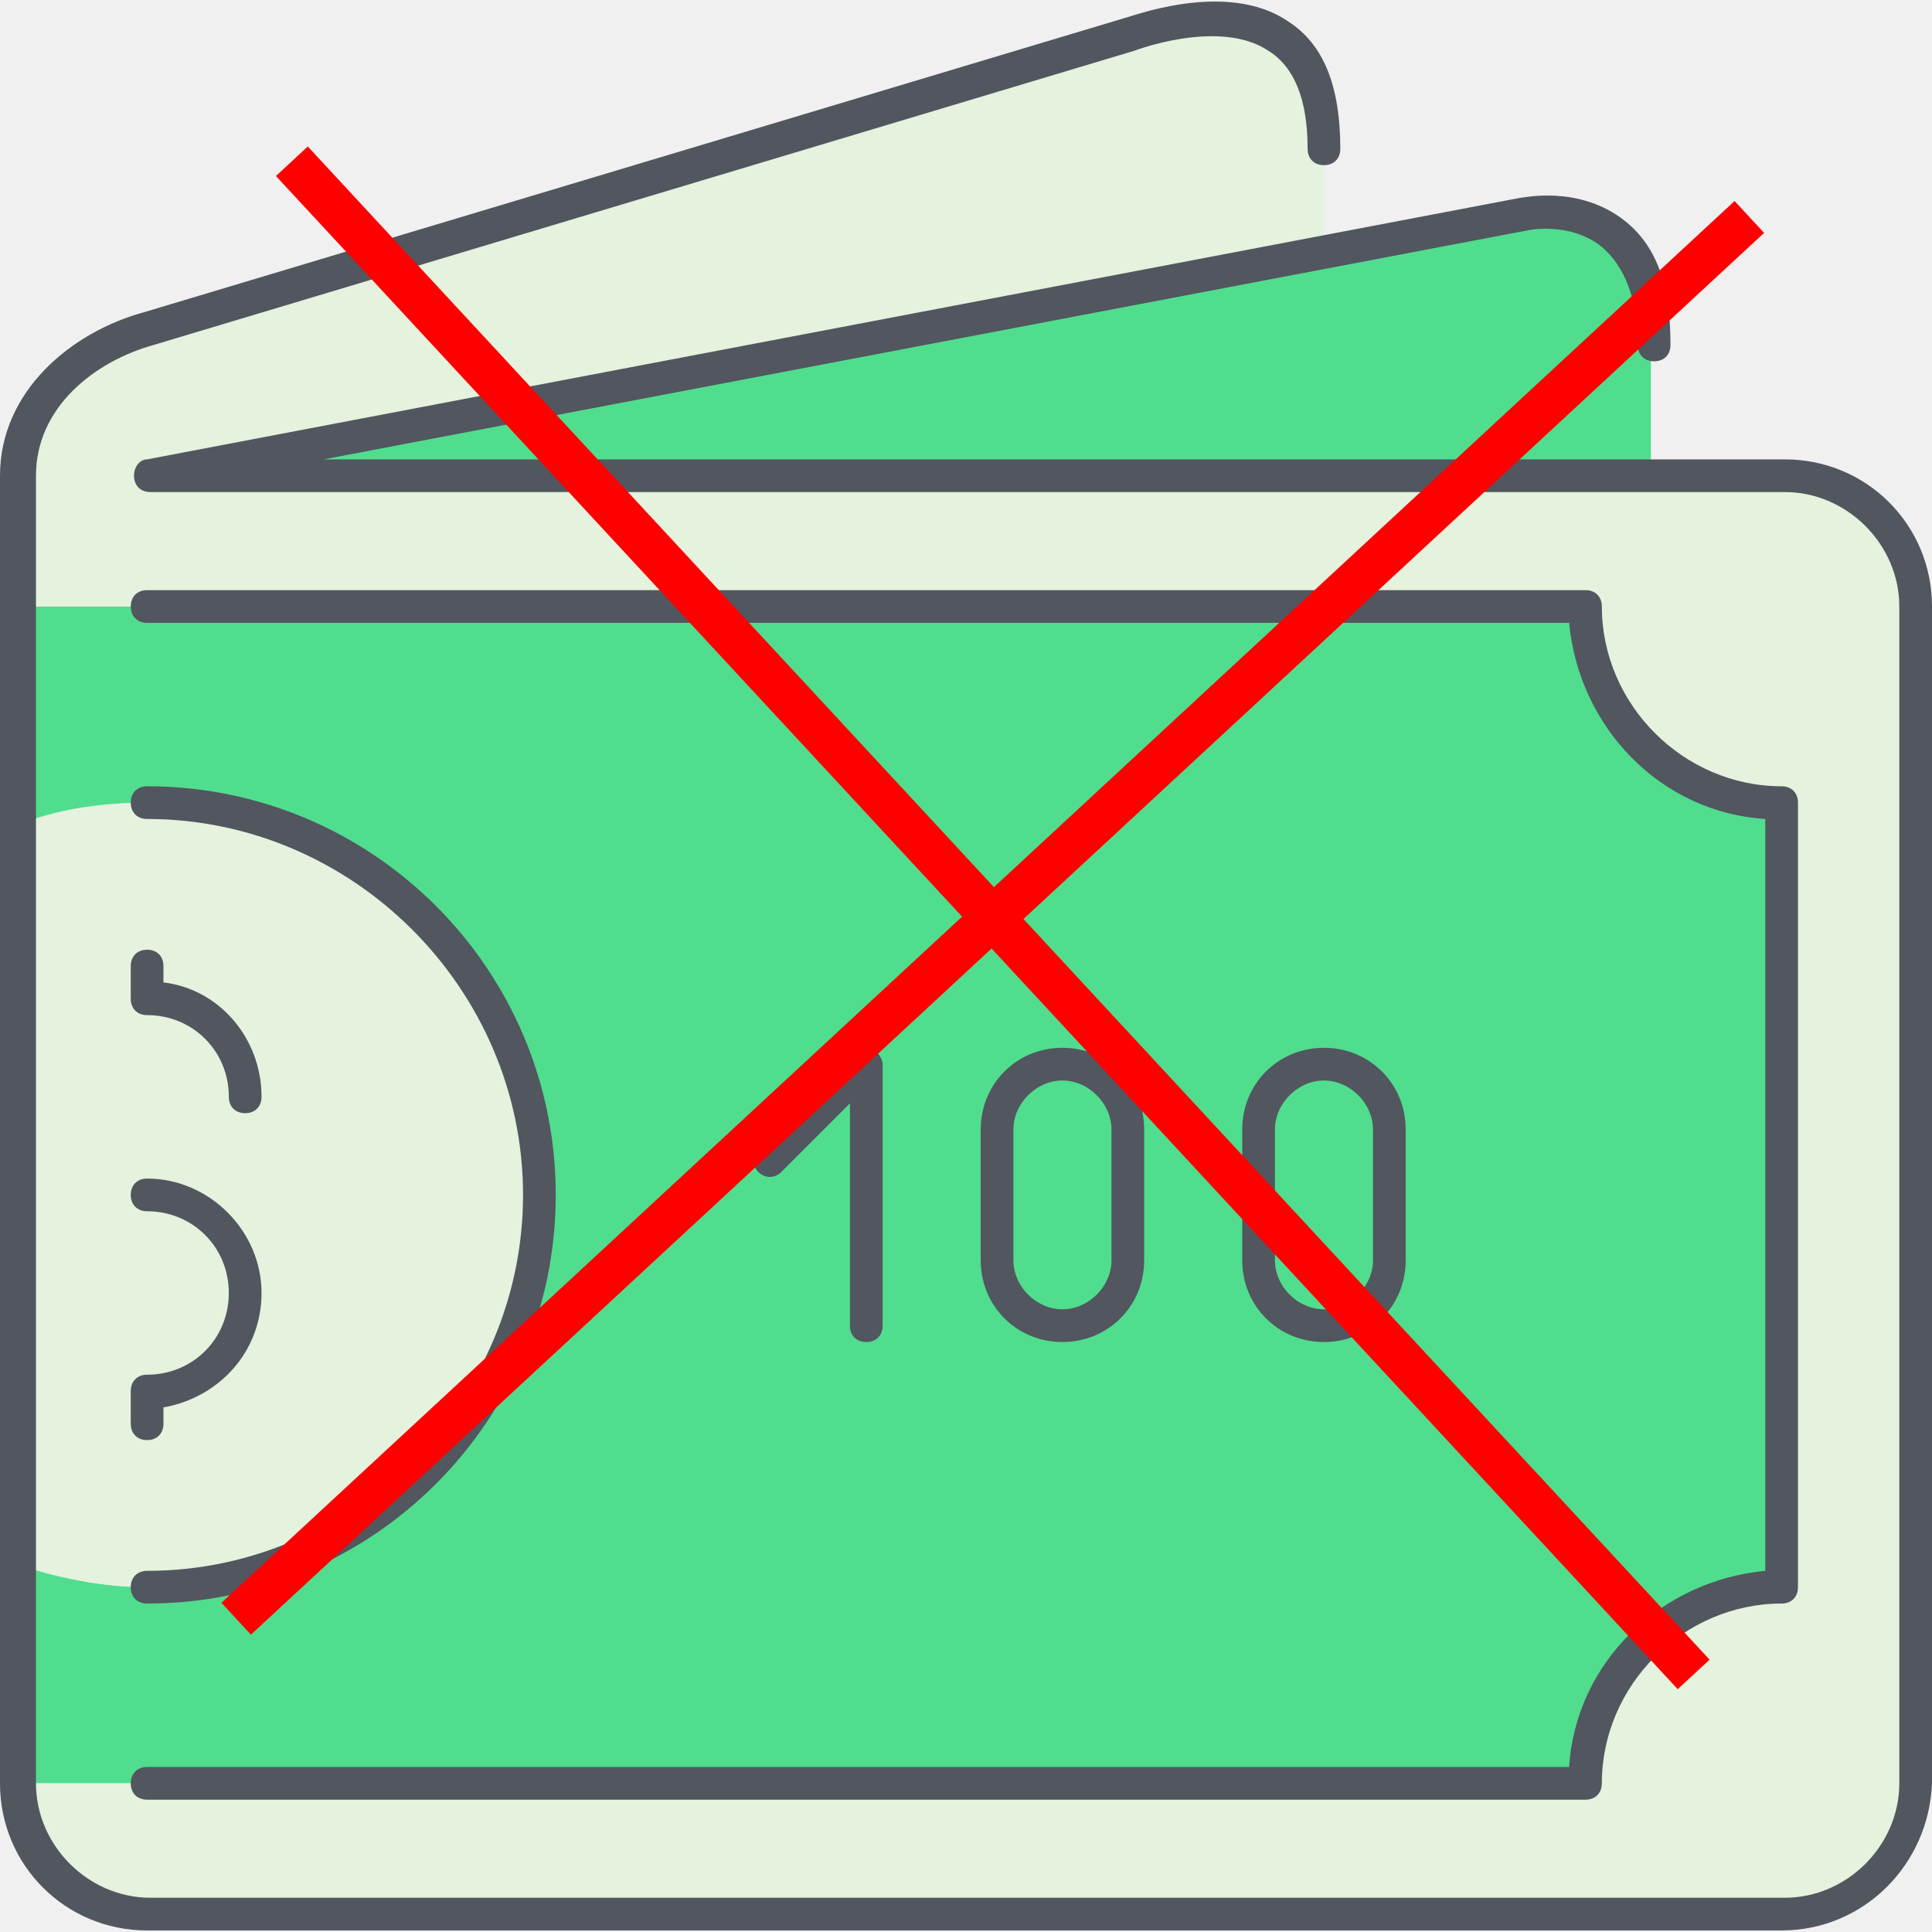
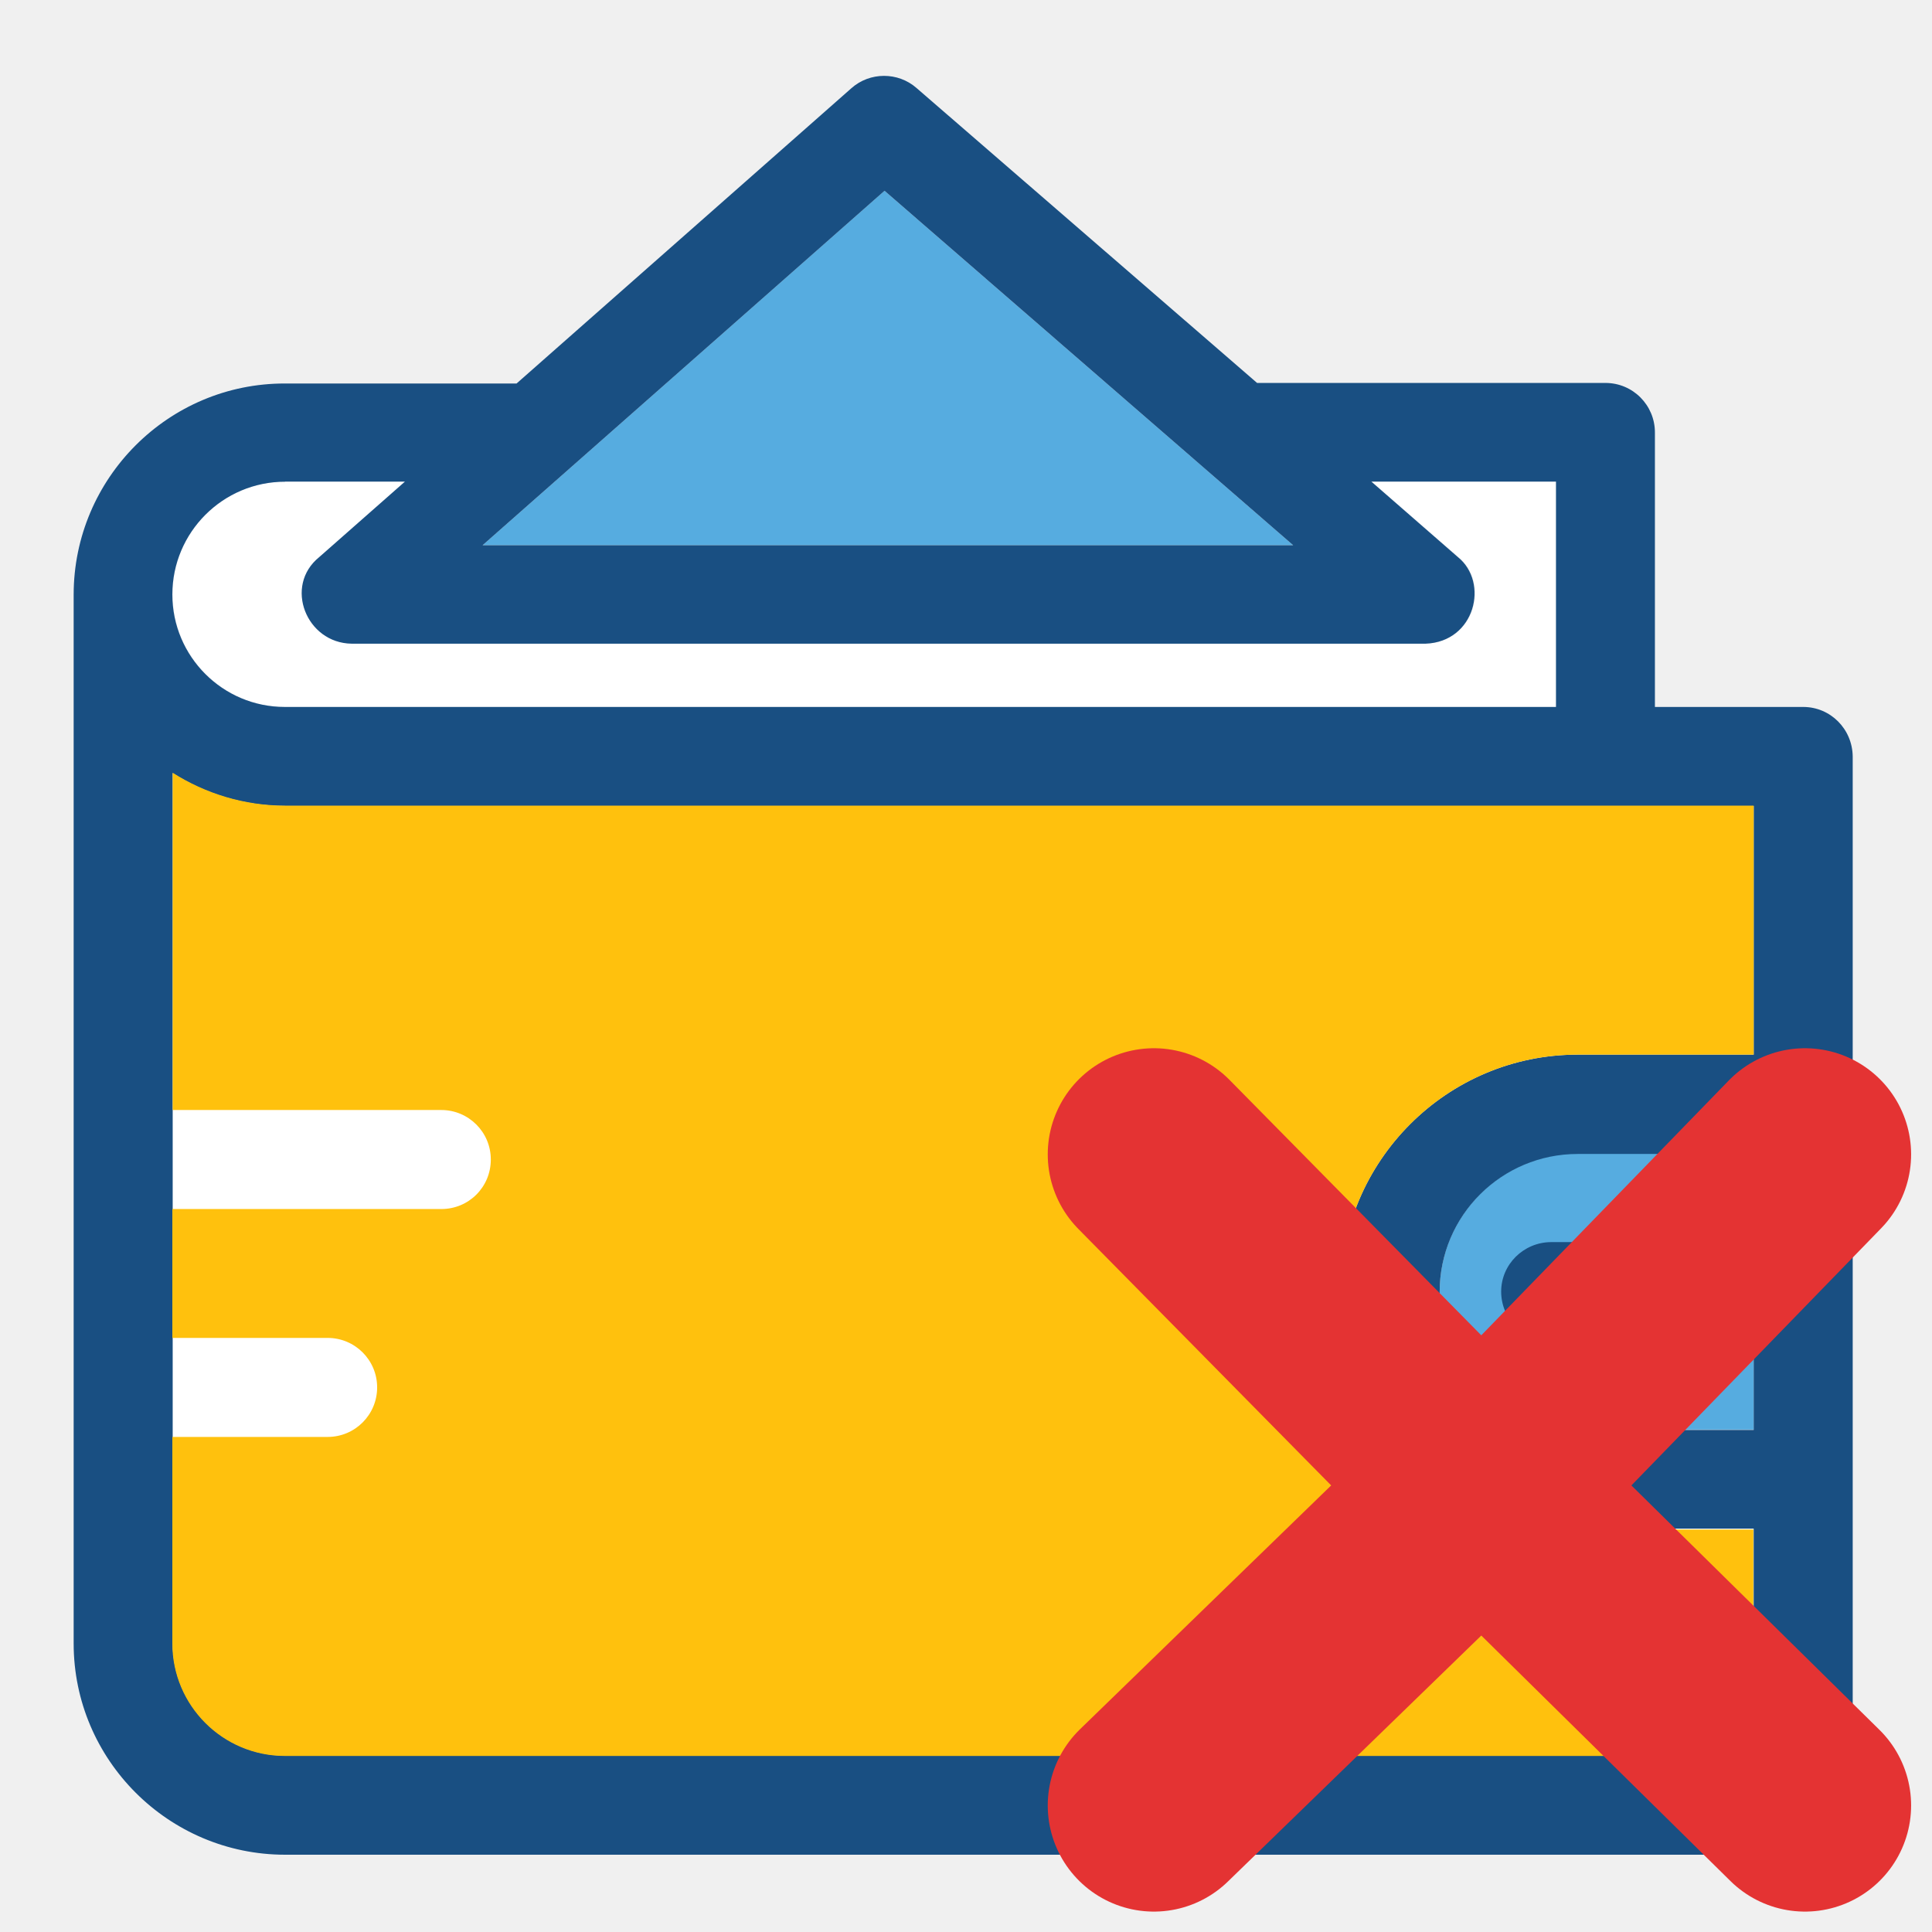
- <svg xmlns="http://www.w3.org/2000/svg" version="1.1" id="Layer_1" x="0px" y="0px" viewBox="0 0 504.32 504.32" style="enable-background:new 0 0 504.32 504.32;" xml:space="preserve">
-   <defs id="defs865" />
-   <g transform="translate(1 1)" id="g828">
-     <path style="fill:#50DD8E;" d="M429.933,89.048v34.133H37.4l307.2-58.88l51.2-9.387C395.8,54.914,429.933,47.234,429.933,89.048z    M464.067,208.514v204.8c-28.16,0-51.2,23.04-51.2,51.2H3.267v-57.173c11.093,3.413,22.187,5.973,34.133,5.973   c56.32,0,102.4-46.08,102.4-102.4s-46.08-102.4-102.4-102.4c-11.947,0-23.893,2.56-34.133,5.973v-57.173h409.6   C412.867,185.474,435.907,208.514,464.067,208.514z" id="path824" />
-     <path style="fill:#E4F2DE;" d="M498.2,157.314v307.2c0,18.773-15.36,34.133-34.133,34.133H37.4   c-18.773,0-34.133-15.36-34.133-34.133h409.6c0-28.16,23.04-51.2,51.2-51.2v-204.8c-28.16,0-51.2-23.04-51.2-51.2H3.267v-34.133   c0-18.773,16.213-33.28,34.133-38.4l256-76.8c0,0,51.2-20.48,51.2,29.867v25.6v0.853l-307.2,58.88h392.533h34.133   C482.84,123.181,498.2,138.541,498.2,157.314z M37.4,208.514c56.32,0,102.4,46.08,102.4,102.4s-46.08,102.4-102.4,102.4   c-11.947,0-23.893-2.56-34.133-5.973V214.487C13.507,210.221,25.453,208.514,37.4,208.514z" id="path826" />
+ <svg xmlns="http://www.w3.org/2000/svg" version="1.1" id="Layer_1" x="0px" y="0px" viewBox="0 0 24 24" xml:space="preserve" width="24" height="24">
+   <defs id="defs1284" />
+   <path style="fill:#56ace0;stroke-width:0.056" d="m 17.884,16.045 c 0,0.95 0.771,1.714 1.714,1.714 h 2.187 V 14.327 H 19.598 c -0.95,0.004 -1.714,0.775 -1.714,1.718 z" id="path1235" />
+   <path style="fill:#194f82;stroke-width:0.056" d="m 18.648,16.045 c 0,0.338 0.273,0.615 0.615,0.615 h 0.571 c 0.338,0 0.615,-0.273 0.615,-0.615 0,-0.338 -0.273,-0.615 -0.615,-0.615 h -0.571 c -0.338,0.004 -0.615,0.277 -0.615,0.615 z" id="path1237" />
+   <g id="g1243" transform="matrix(0.05629157,0,0,0.05629157,0.9146877,0.9410468)">
+     <path style="fill:#ffffff" d="m 279.596,268.319 c 0,-28.832 23.467,-52.299 52.299,-52.299 h 38.853 V 161.071 H 46.675 c -9.115,0 -17.648,-2.715 -24.824,-7.24 v 192 c 0,13.705 11.119,24.824 24.824,24.824 h 324.073 v -49.972 h -38.853 c -28.832,-0.065 -52.299,-23.531 -52.299,-52.364 z" id="path1239" />
+     <path style="fill:#ffffff" d="M 46.675,139.285 H 327.176 V 89.572 h -40.727 l 19.135,16.614 c 6.982,5.56 3.814,18.747 -7.111,19.135 H 61.349 C 51.329,125.192 46.351,112.586 54.173,106.25 L 73.114,89.571 h -26.44 c -13.705,0 -24.824,11.119 -24.824,24.824 0,13.705 11.055,24.89 24.825,24.89 z" id="path1241" />
  </g>
-   <path style="fill:#51565F;" d="M465.067,503.914H38.4c-21.333,0-38.4-17.067-38.4-38.4V124.181  c0-22.187,18.773-37.547,37.547-42.667l256-76.8c0.853,0,26.453-10.24,42.667,0.853c9.387,5.973,13.653,17.067,13.653,33.28  c0,2.56-1.707,4.267-4.267,4.267s-4.267-1.707-4.267-4.267c0-12.8-3.413-21.333-10.24-25.6c-12.8-8.533-34.987,0-34.987,0l-256,76.8  c-15.36,4.267-30.72,16.213-30.72,34.133v341.333c0,16.213,13.653,29.867,29.867,29.867H465.92  c16.213,0,29.867-13.653,29.867-29.867v-307.2c0-16.213-13.653-29.867-29.867-29.867H39.253c-2.56,0-4.267-1.707-4.267-4.267  c0-2.56,1.707-4.267,3.413-4.267l358.4-68.267c0.853,0,15.36-3.413,27.307,5.973c8.533,6.827,11.947,17.067,11.947,32.427  c0,2.56-1.707,4.267-4.267,4.267s-4.267-1.707-4.267-4.267c0-11.947-3.413-20.48-9.387-25.6c-8.533-6.827-19.627-4.267-19.627-4.267  L84.48,119.914h381.44c21.333,0,38.4,17.067,38.4,38.4v307.2C503.467,486.848,486.4,503.914,465.067,503.914z M413.867,469.781H38.4  c-2.56,0-4.267-1.707-4.267-4.267c0-2.56,1.707-4.267,4.267-4.267h371.2c1.707-27.307,23.893-48.64,51.2-51.2V213.781  c-27.307-1.707-48.64-23.893-51.2-51.2H38.4c-2.56,0-4.267-1.707-4.267-4.267c0-2.56,1.707-4.267,4.267-4.267h375.467  c2.56,0,4.267,1.707,4.267,4.267c0,25.6,21.333,46.933,46.933,46.933c2.56,0,4.267,1.707,4.267,4.267v204.8  c0,2.56-1.707,4.267-4.267,4.267c-25.6,0-46.933,21.333-46.933,46.933C418.133,468.074,416.427,469.781,413.867,469.781z   M38.4,418.581c-2.56,0-4.267-1.707-4.267-4.267s1.707-4.267,4.267-4.267c53.76,0,98.133-44.373,98.133-98.133  S92.16,213.781,38.4,213.781c-2.56,0-4.267-1.707-4.267-4.267c0-2.56,1.707-4.267,4.267-4.267  c58.88,0,106.667,47.787,106.667,106.667S97.28,418.581,38.4,418.581z M38.4,375.914c-2.56,0-4.267-1.707-4.267-4.267v-8.533  c0-2.56,1.707-4.267,4.267-4.267c11.947,0,21.333-9.387,21.333-21.333c0-11.947-9.387-21.333-21.333-21.333  c-2.56,0-4.267-1.707-4.267-4.267c0-2.56,1.707-4.267,4.267-4.267c16.213,0,29.867,13.653,29.867,29.867  c0,15.36-11.093,27.307-25.6,29.867v4.267C42.667,374.207,40.96,375.914,38.4,375.914z M345.6,350.314  c-11.947,0-21.333-9.387-21.333-21.333v-34.133c0-11.947,9.387-21.333,21.333-21.333c11.947,0,21.333,9.387,21.333,21.333v34.133  C366.933,340.927,357.547,350.314,345.6,350.314z M345.6,282.048c-6.827,0-12.8,5.973-12.8,12.8v34.133  c0,6.827,5.973,12.8,12.8,12.8s12.8-5.973,12.8-12.8v-34.133C358.4,288.021,352.427,282.048,345.6,282.048z M277.333,350.314  c-11.947,0-21.333-9.387-21.333-21.333v-34.133c0-11.947,9.387-21.333,21.333-21.333s21.333,9.387,21.333,21.333v34.133  C298.667,340.927,289.28,350.314,277.333,350.314z M277.333,282.048c-6.827,0-12.8,5.973-12.8,12.8v34.133  c0,6.827,5.973,12.8,12.8,12.8s12.8-5.973,12.8-12.8v-34.133C290.133,288.021,284.16,282.048,277.333,282.048z M226.133,350.314  c-2.56,0-4.267-1.707-4.267-4.267v-58.027l-17.92,17.92c-1.707,1.707-4.267,1.707-5.973,0c-1.707-1.707-1.707-4.267,0-5.973  l25.6-25.6c0.853-0.853,3.413-1.707,4.267-0.853c0.853,0.853,2.56,2.56,2.56,4.267v68.267  C230.4,348.607,228.693,350.314,226.133,350.314z M64,290.581c-2.56,0-4.267-1.707-4.267-4.267c0-11.947-9.387-21.333-21.333-21.333  c-2.56,0-4.267-1.707-4.267-4.267v-8.533c0-2.56,1.707-4.267,4.267-4.267s4.267,1.707,4.267,4.267v4.267  c14.507,1.707,25.6,14.507,25.6,29.867C68.267,288.874,66.56,290.581,64,290.581z" id="path830" />
-   <g id="g832">
- </g>
-   <g id="g834">
- </g>
-   <g id="g836">
- </g>
-   <g id="g838">
- </g>
-   <g id="g840">
- </g>
-   <g id="g842">
- </g>
-   <g id="g844">
- </g>
-   <g id="g846">
- </g>
-   <g id="g848">
- </g>
-   <g id="g850">
- </g>
-   <g id="g852">
- </g>
-   <g id="g854">
- </g>
-   <g id="g856">
- </g>
-   <g id="g858">
- </g>
-   <g id="g860">
- </g>
-   <g id="g1639" transform="translate(6.336173,-11.44909)">
-     <path style="fill:none;stroke:#ff0000;stroke-width:11.339;stroke-linecap:butt;stroke-linejoin:miter;stroke-miterlimit:4;stroke-dasharray:none;stroke-opacity:1" d="M 450.305,68.078 55.313,433.994" id="path1065" />
-   </g>
-   <g id="g1639-9" transform="rotate(-90,250.2524,242.1434)">
-     <path style="fill:none;stroke:#ff0000;stroke-width:11.339;stroke-linecap:butt;stroke-linejoin:miter;stroke-miterlimit:4;stroke-dasharray:none;stroke-opacity:1" d="M 450.305,68.078 55.313,433.994" id="path1065-3" />
-   </g>
+   <polygon style="fill:#56ace0" points="178.941,25.378 90.246,103.6 269.123,103.6 " id="polygon1245" transform="matrix(0.05629157,0,0,0.05629157,0.9146877,0.9410468)" />
+   <path style="fill:#194f82;stroke-width:0.056" d="M 22.4,8.782 H 20.558 V 5.372 c 0,-0.338 -0.273,-0.615 -0.615,-0.615 H 15.616 L 11.384,1.092 c -0.229,-0.2 -0.579,-0.2 -0.808,0.004 L 6.417,4.764 H 3.542 C 2.094,4.76 0.915,5.94 0.915,7.388 V 20.416 c 0,1.445 1.179,2.624 2.627,2.624 H 22.4 c 0.338,0 0.615,-0.273 0.615,-0.615 V 9.397 C 23.011,9.055 22.738,8.782 22.4,8.782 Z M 10.988,2.37 16.064,6.773 H 5.995 Z M 3.542,5.983 h 1.488 L 3.964,6.922 C 3.524,7.279 3.804,7.988 4.368,7.996 H 17.709 c 0.615,-0.022 0.793,-0.761 0.4,-1.077 L 17.036,5.983 h 2.293 V 8.782 H 3.538 c -0.771,0 -1.397,-0.626 -1.397,-1.397 0,-0.771 0.626,-1.401 1.401,-1.401 z M 21.785,17.763 H 19.598 c -0.95,0 -1.714,-0.771 -1.714,-1.714 0,-0.95 0.771,-1.714 1.714,-1.714 h 2.187 z m 0,-4.662 H 19.598 c -1.623,0 -2.944,1.321 -2.944,2.944 0,1.623 1.321,2.944 2.944,2.944 h 2.187 v 2.82 H 3.542 c -0.771,0 -1.397,-0.626 -1.397,-1.397 V 9.604 C 2.549,9.862 3.029,10.012 3.542,10.012 H 21.785 Z" id="path1247" />
+   <path style="fill:#ffc10d;stroke-width:0.056" d="m 19.598,13.101 h 2.187 V 10.008 H 3.542 c -0.513,0 -0.993,-0.153 -1.397,-0.408 V 13.789 H 5.482 c 0.338,0 0.615,0.273 0.615,0.615 0,0.342 -0.273,0.615 -0.615,0.615 H 2.141 v 1.601 h 1.929 c 0.338,0 0.615,0.273 0.615,0.615 0,0.338 -0.273,0.615 -0.615,0.615 H 2.141 v 2.566 c 0,0.771 0.626,1.397 1.397,1.397 H 21.781 V 19 h -2.187 c -1.623,0 -2.944,-1.321 -2.944,-2.944 0.004,-1.634 1.325,-2.955 2.948,-2.955 z" id="path1249" />
+   <path style="fill:#e43333;fill-opacity:1;stroke:#e43333;stroke-width:2.637;stroke-linecap:butt;stroke-linejoin:round;stroke-miterlimit:4;stroke-dasharray:none;stroke-opacity:1" d="m 18.408,18.473 -4.074,3.955 4.074,-3.955 -4.074,-4.133 4.074,4.133 4.014,-4.133 -4.014,4.133 4.014,3.955 -4.014,-3.955" />
</svg>
